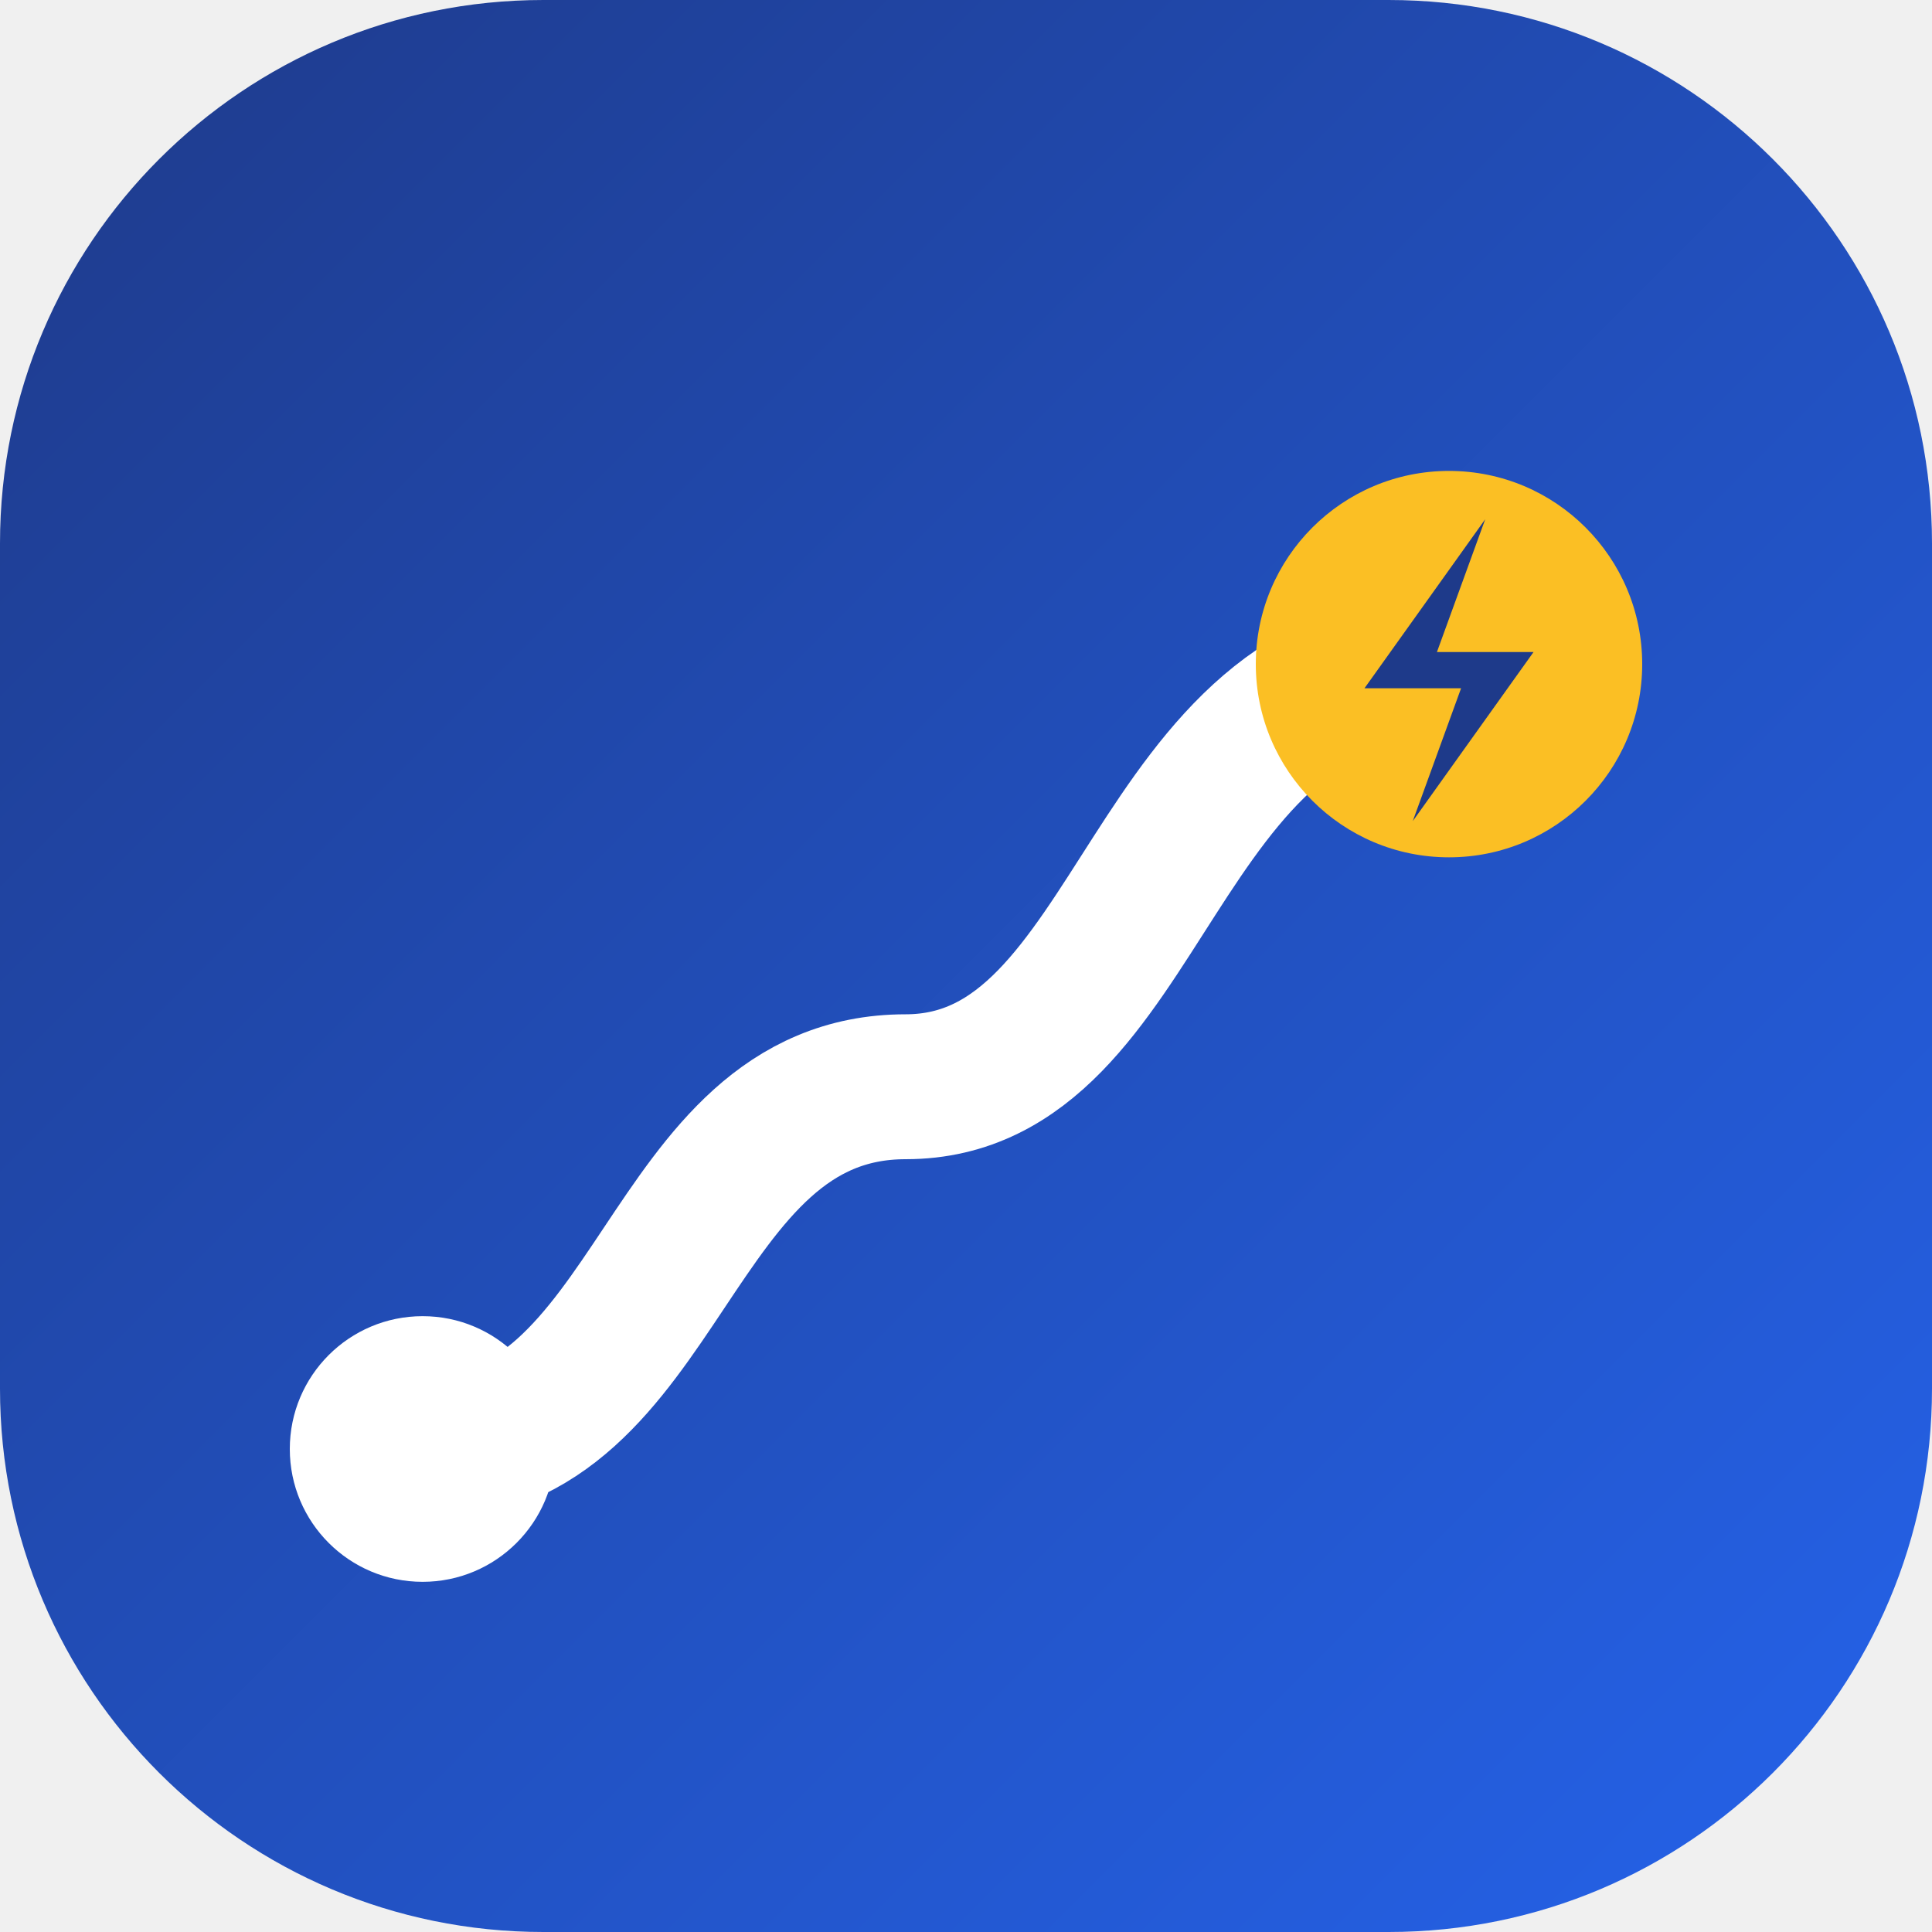
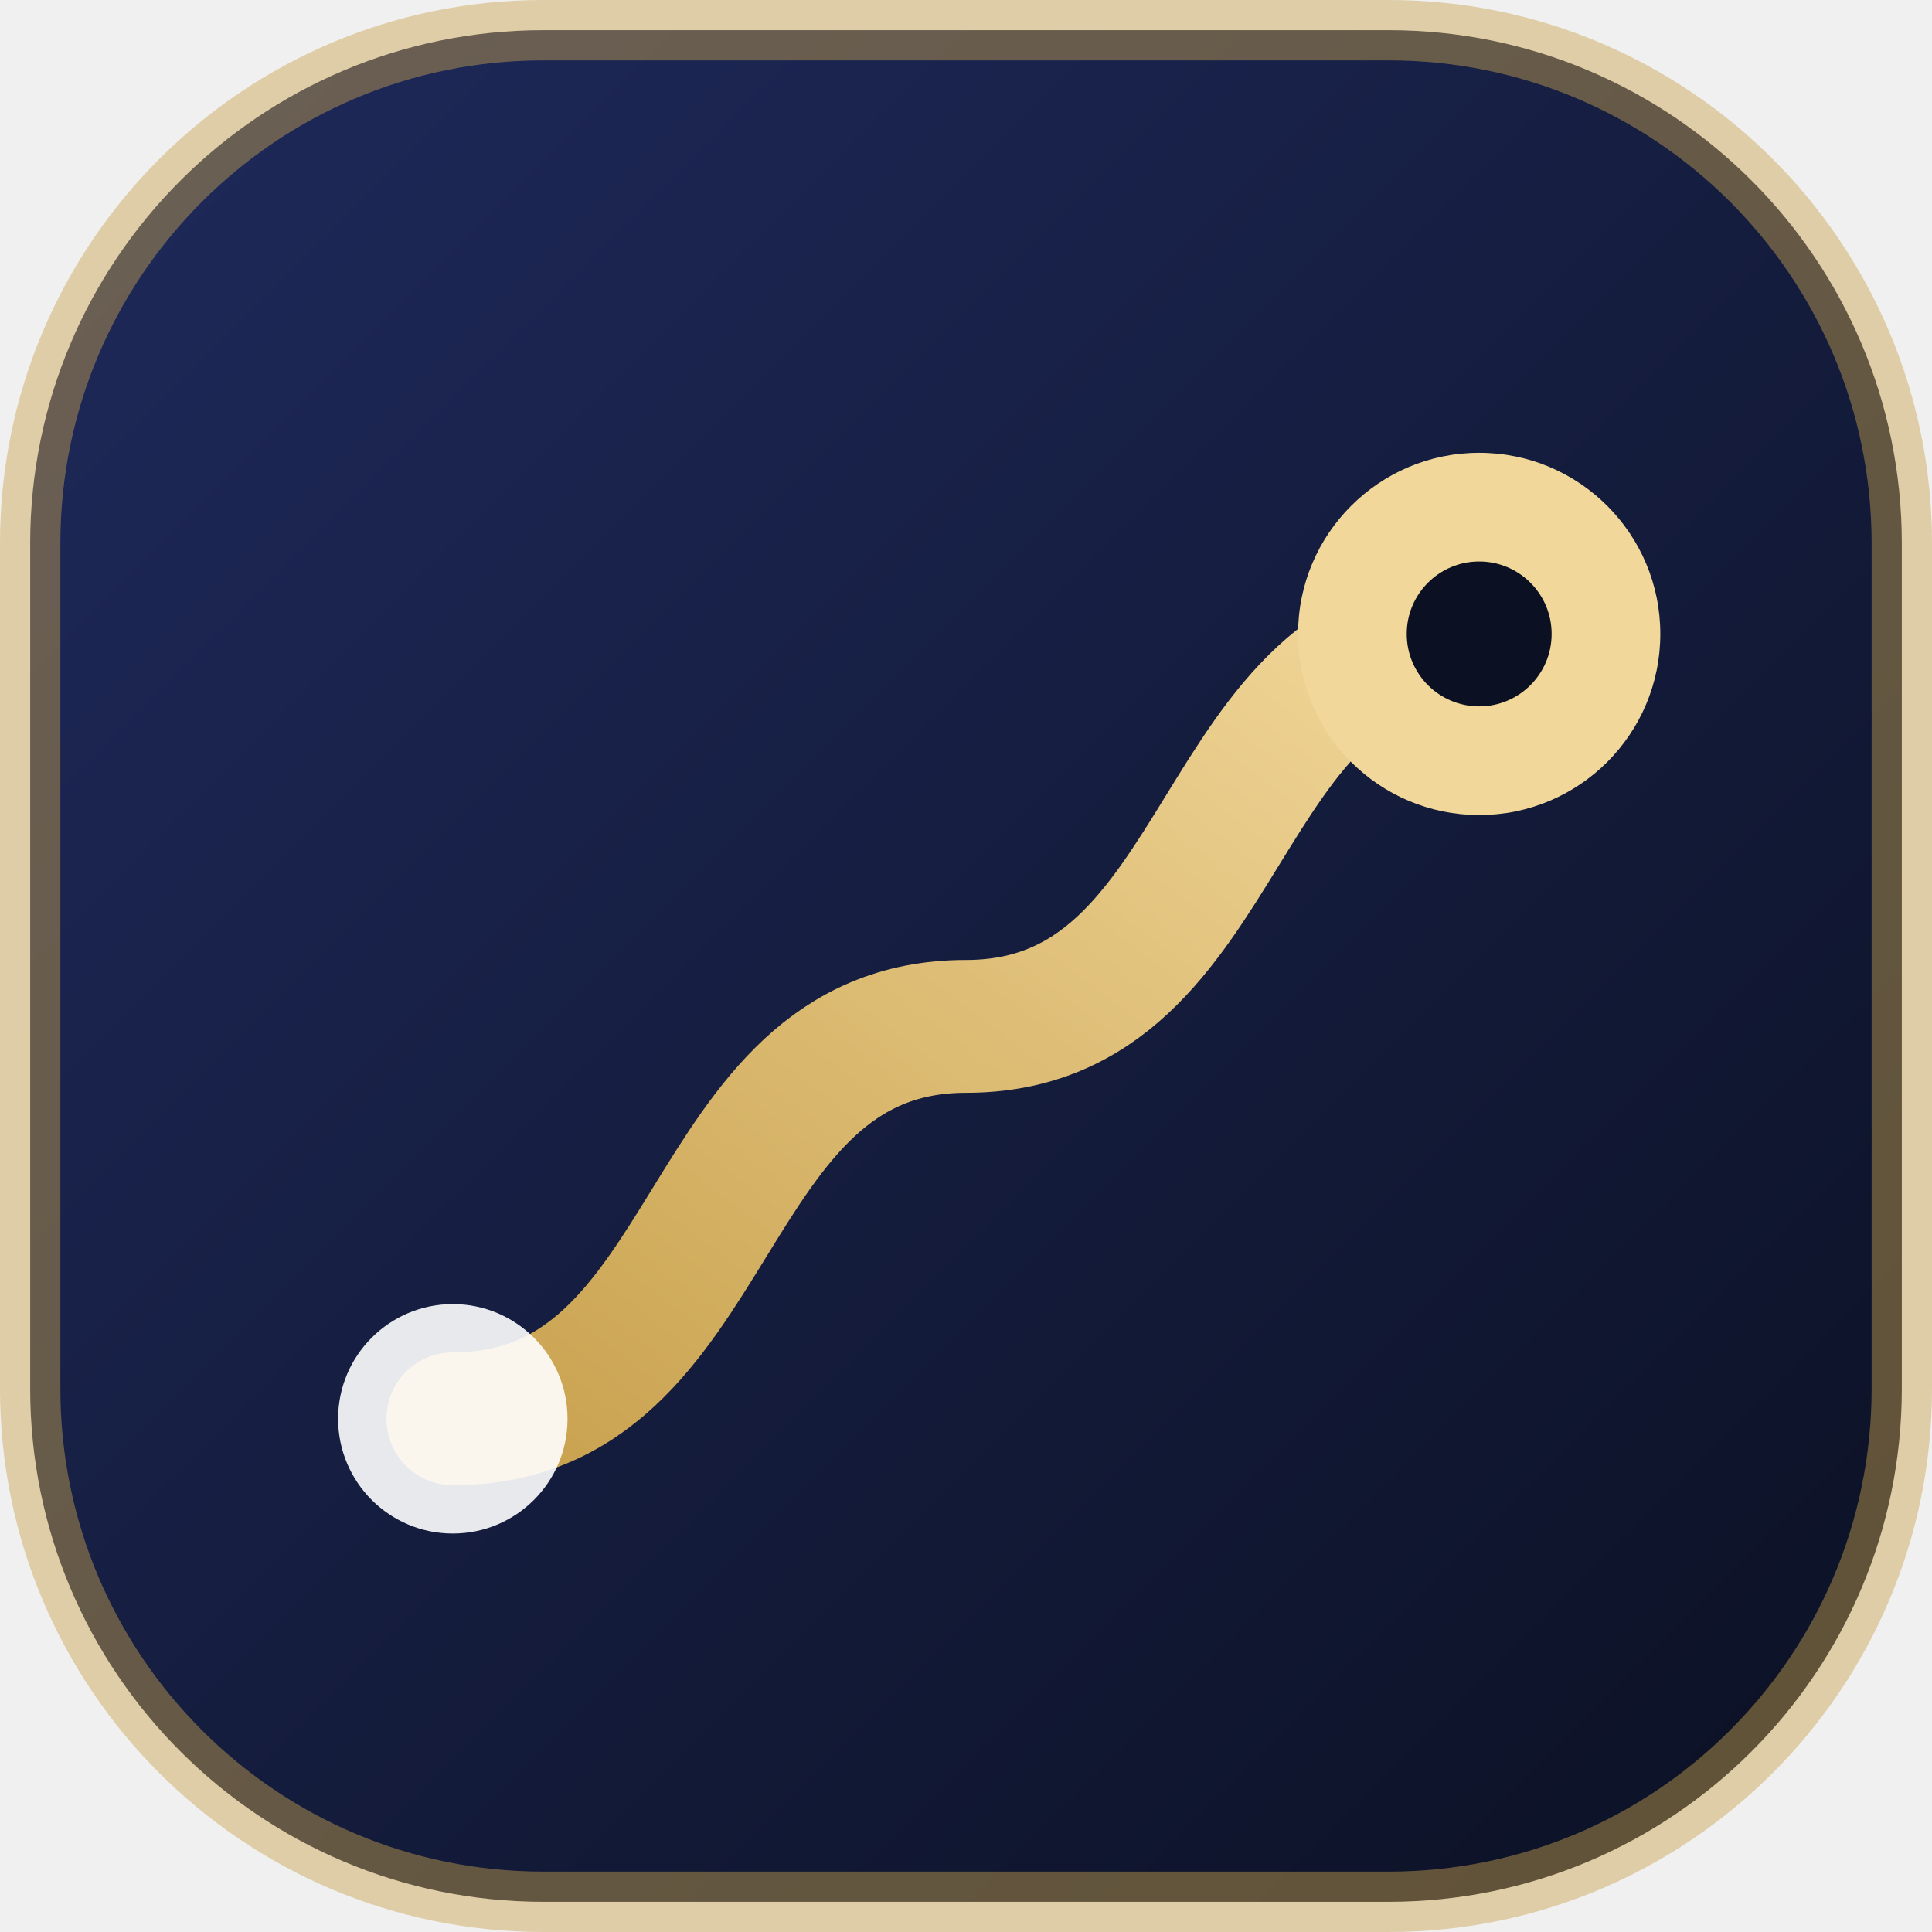
<svg xmlns="http://www.w3.org/2000/svg" viewBox="0 0 32 32">
  <defs>
    <linearGradient id="t" x1="0" y1="0" x2="1" y2="1">
-       <stop offset="0" stop-color="#1e3a8a" />
-       <stop offset="1" stop-color="#2563eb" />
+       <stop offset="0" stop-color="#1f2a5c" />
+       <stop offset="1" stop-color="#0b1022" />
+     </linearGradient>
+     <linearGradient id="g" x1="0" y1="1" x2="1" y2="0">
+       <stop offset="0" stop-color="#c9a24f" />
+       <stop offset="1" stop-color="#f1d79a" />
    </linearGradient>
  </defs>
-   <rect width="32" height="32" rx="9" fill="url(#t)" />
-   <path d="M7 24c4 0 4-6 8-6s4-7 9-7" fill="none" stroke="#fff" stroke-width="2.4" stroke-linecap="round" />
-   <circle cx="7" cy="24" r="2.2" fill="#fff" />
-   <circle cx="24" cy="11" r="3.2" fill="#fbbf24" />
-   <path d="M24.6 8.6l-2 2.8h1.6l-.8 2.2 2-2.8h-1.6z" fill="#1e3a8a" />
+   <rect x="0.5" y="0.5" width="31" height="31" rx="8.5" fill="url(#t)" stroke="#c9a24f" stroke-opacity="0.45" />
+   <path d="M7.5 23.5c4.5 0 4-6.5 8.5-6.5s4-6.5 8.5-6.5" fill="none" stroke="url(#g)" stroke-width="2.2" stroke-linecap="round" />
+   <circle cx="7.5" cy="23.5" r="1.9" fill="#fff" fill-opacity="0.9" />
+   <circle cx="24.5" cy="10.5" r="3" fill="#f1d79a" />
+   <circle cx="24.5" cy="10.5" r="1.2" fill="#0b1022" />
</svg>
